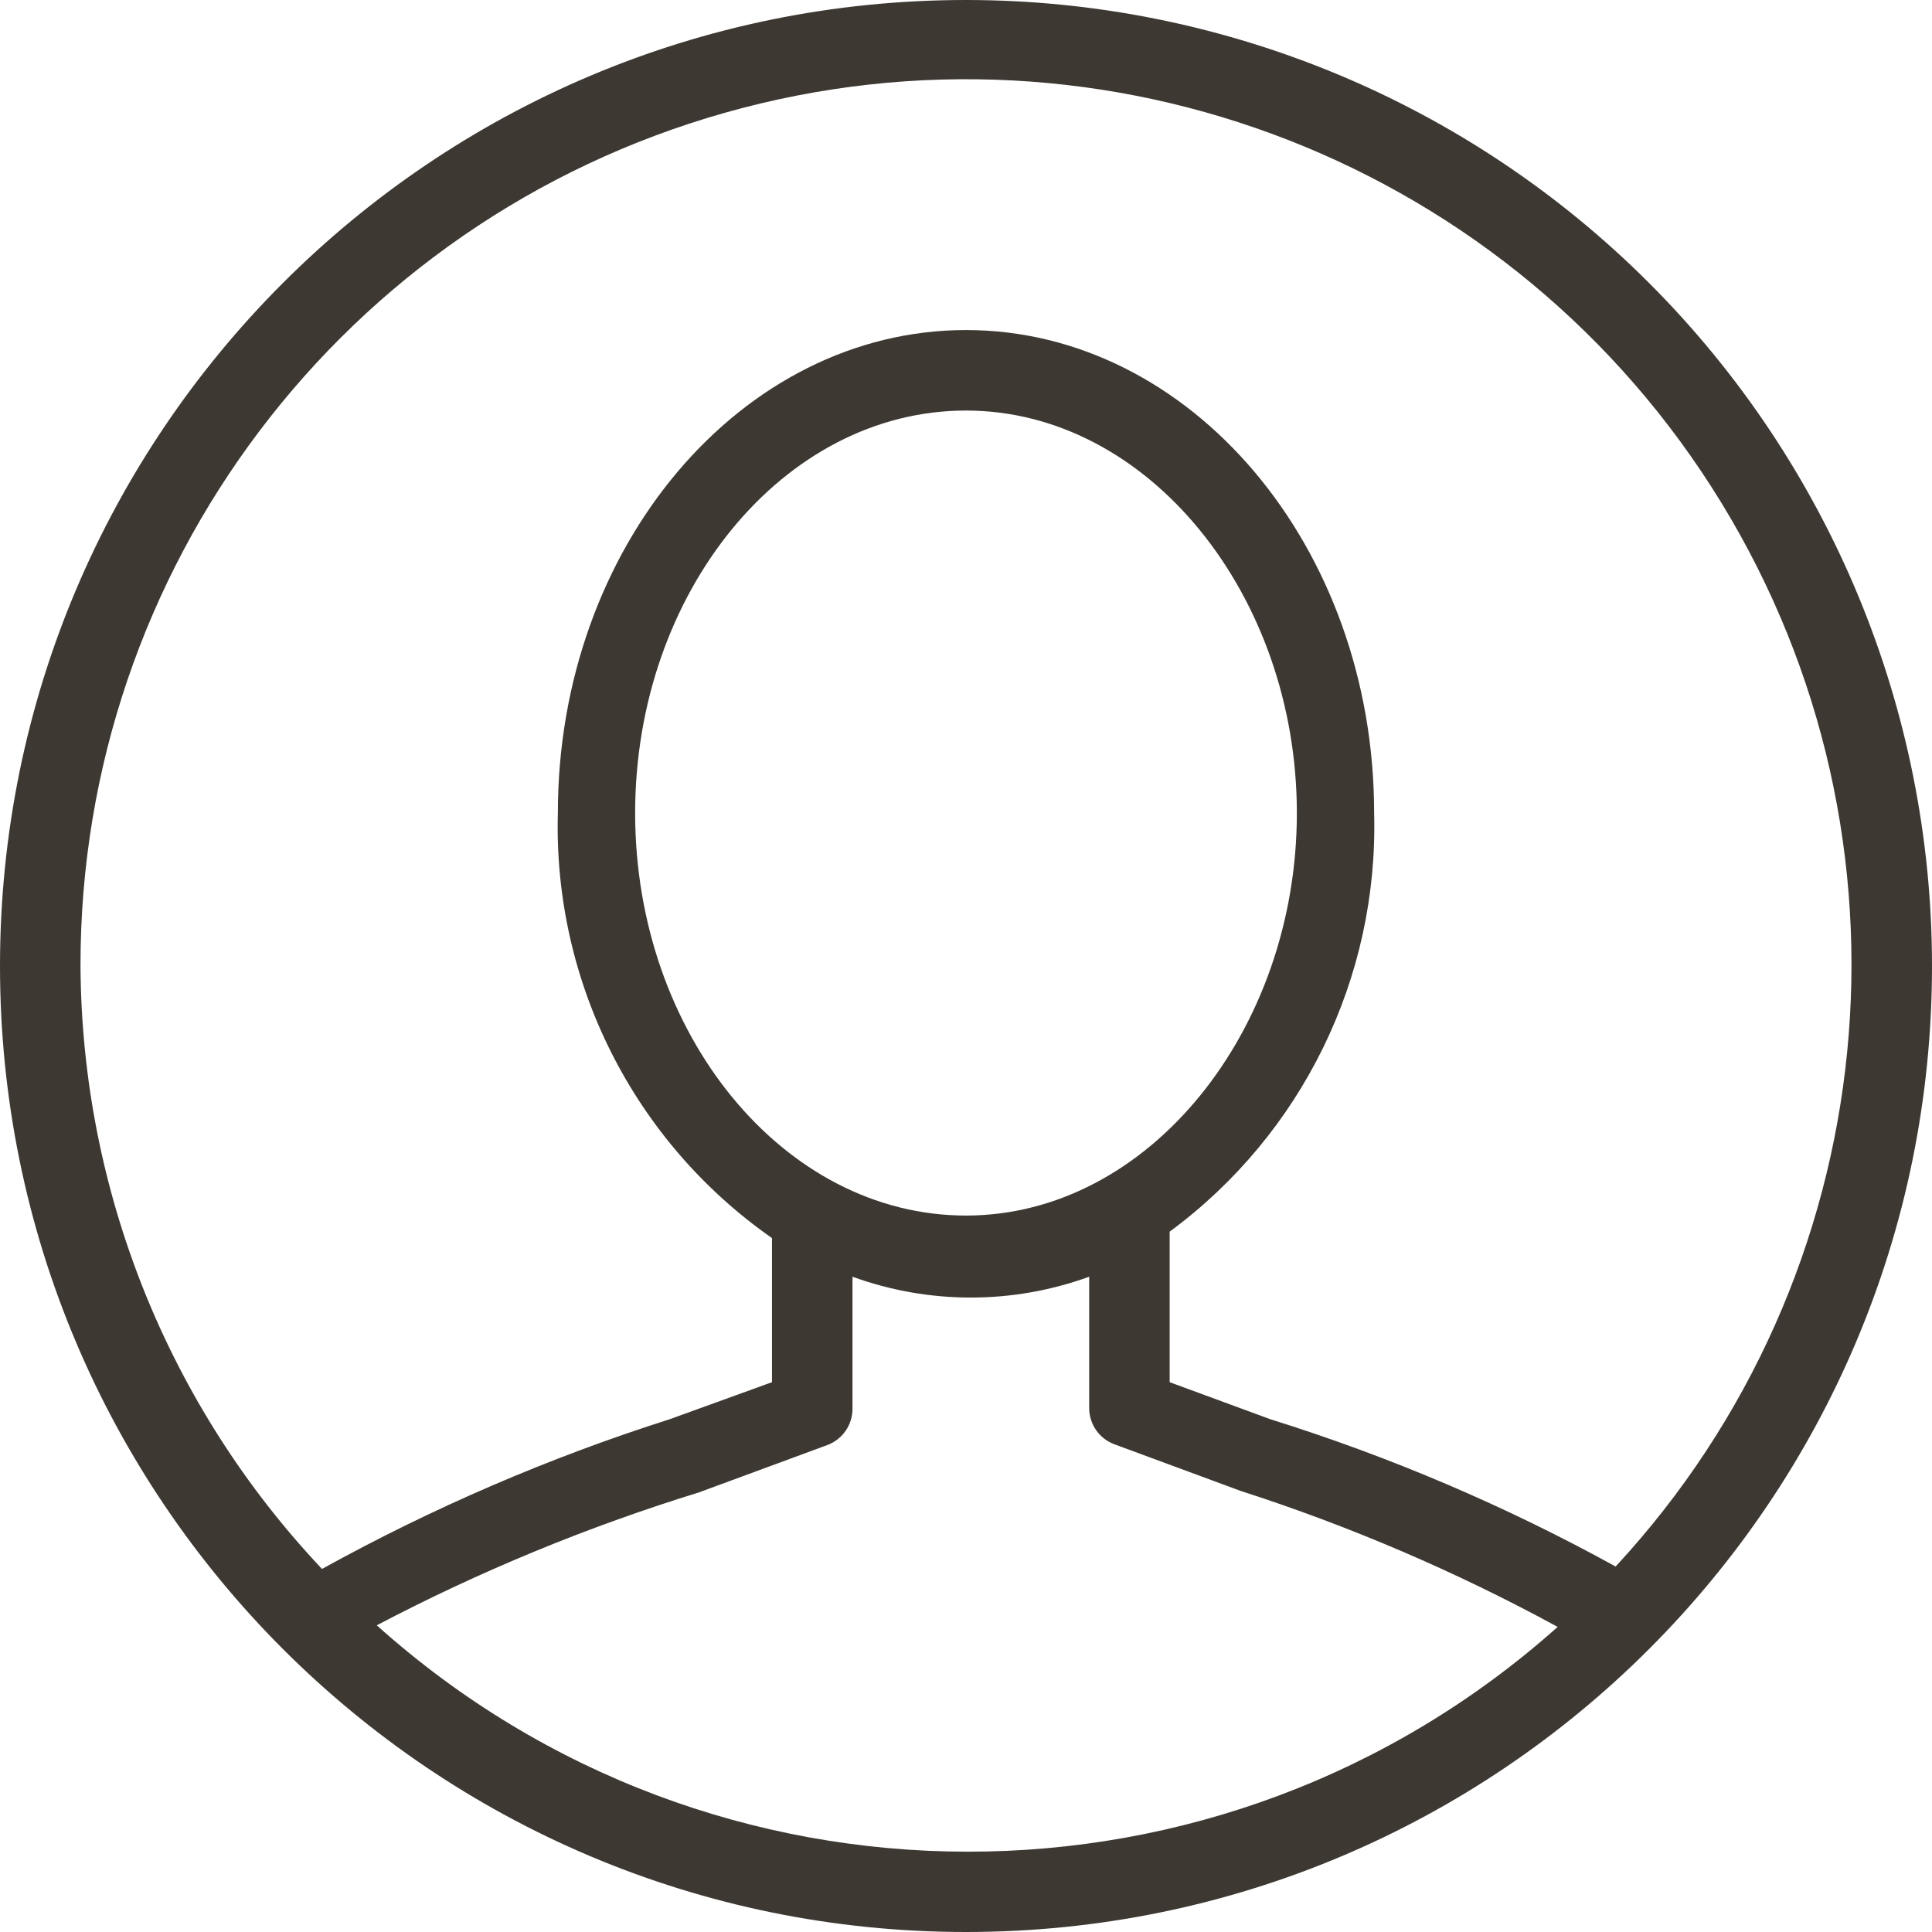
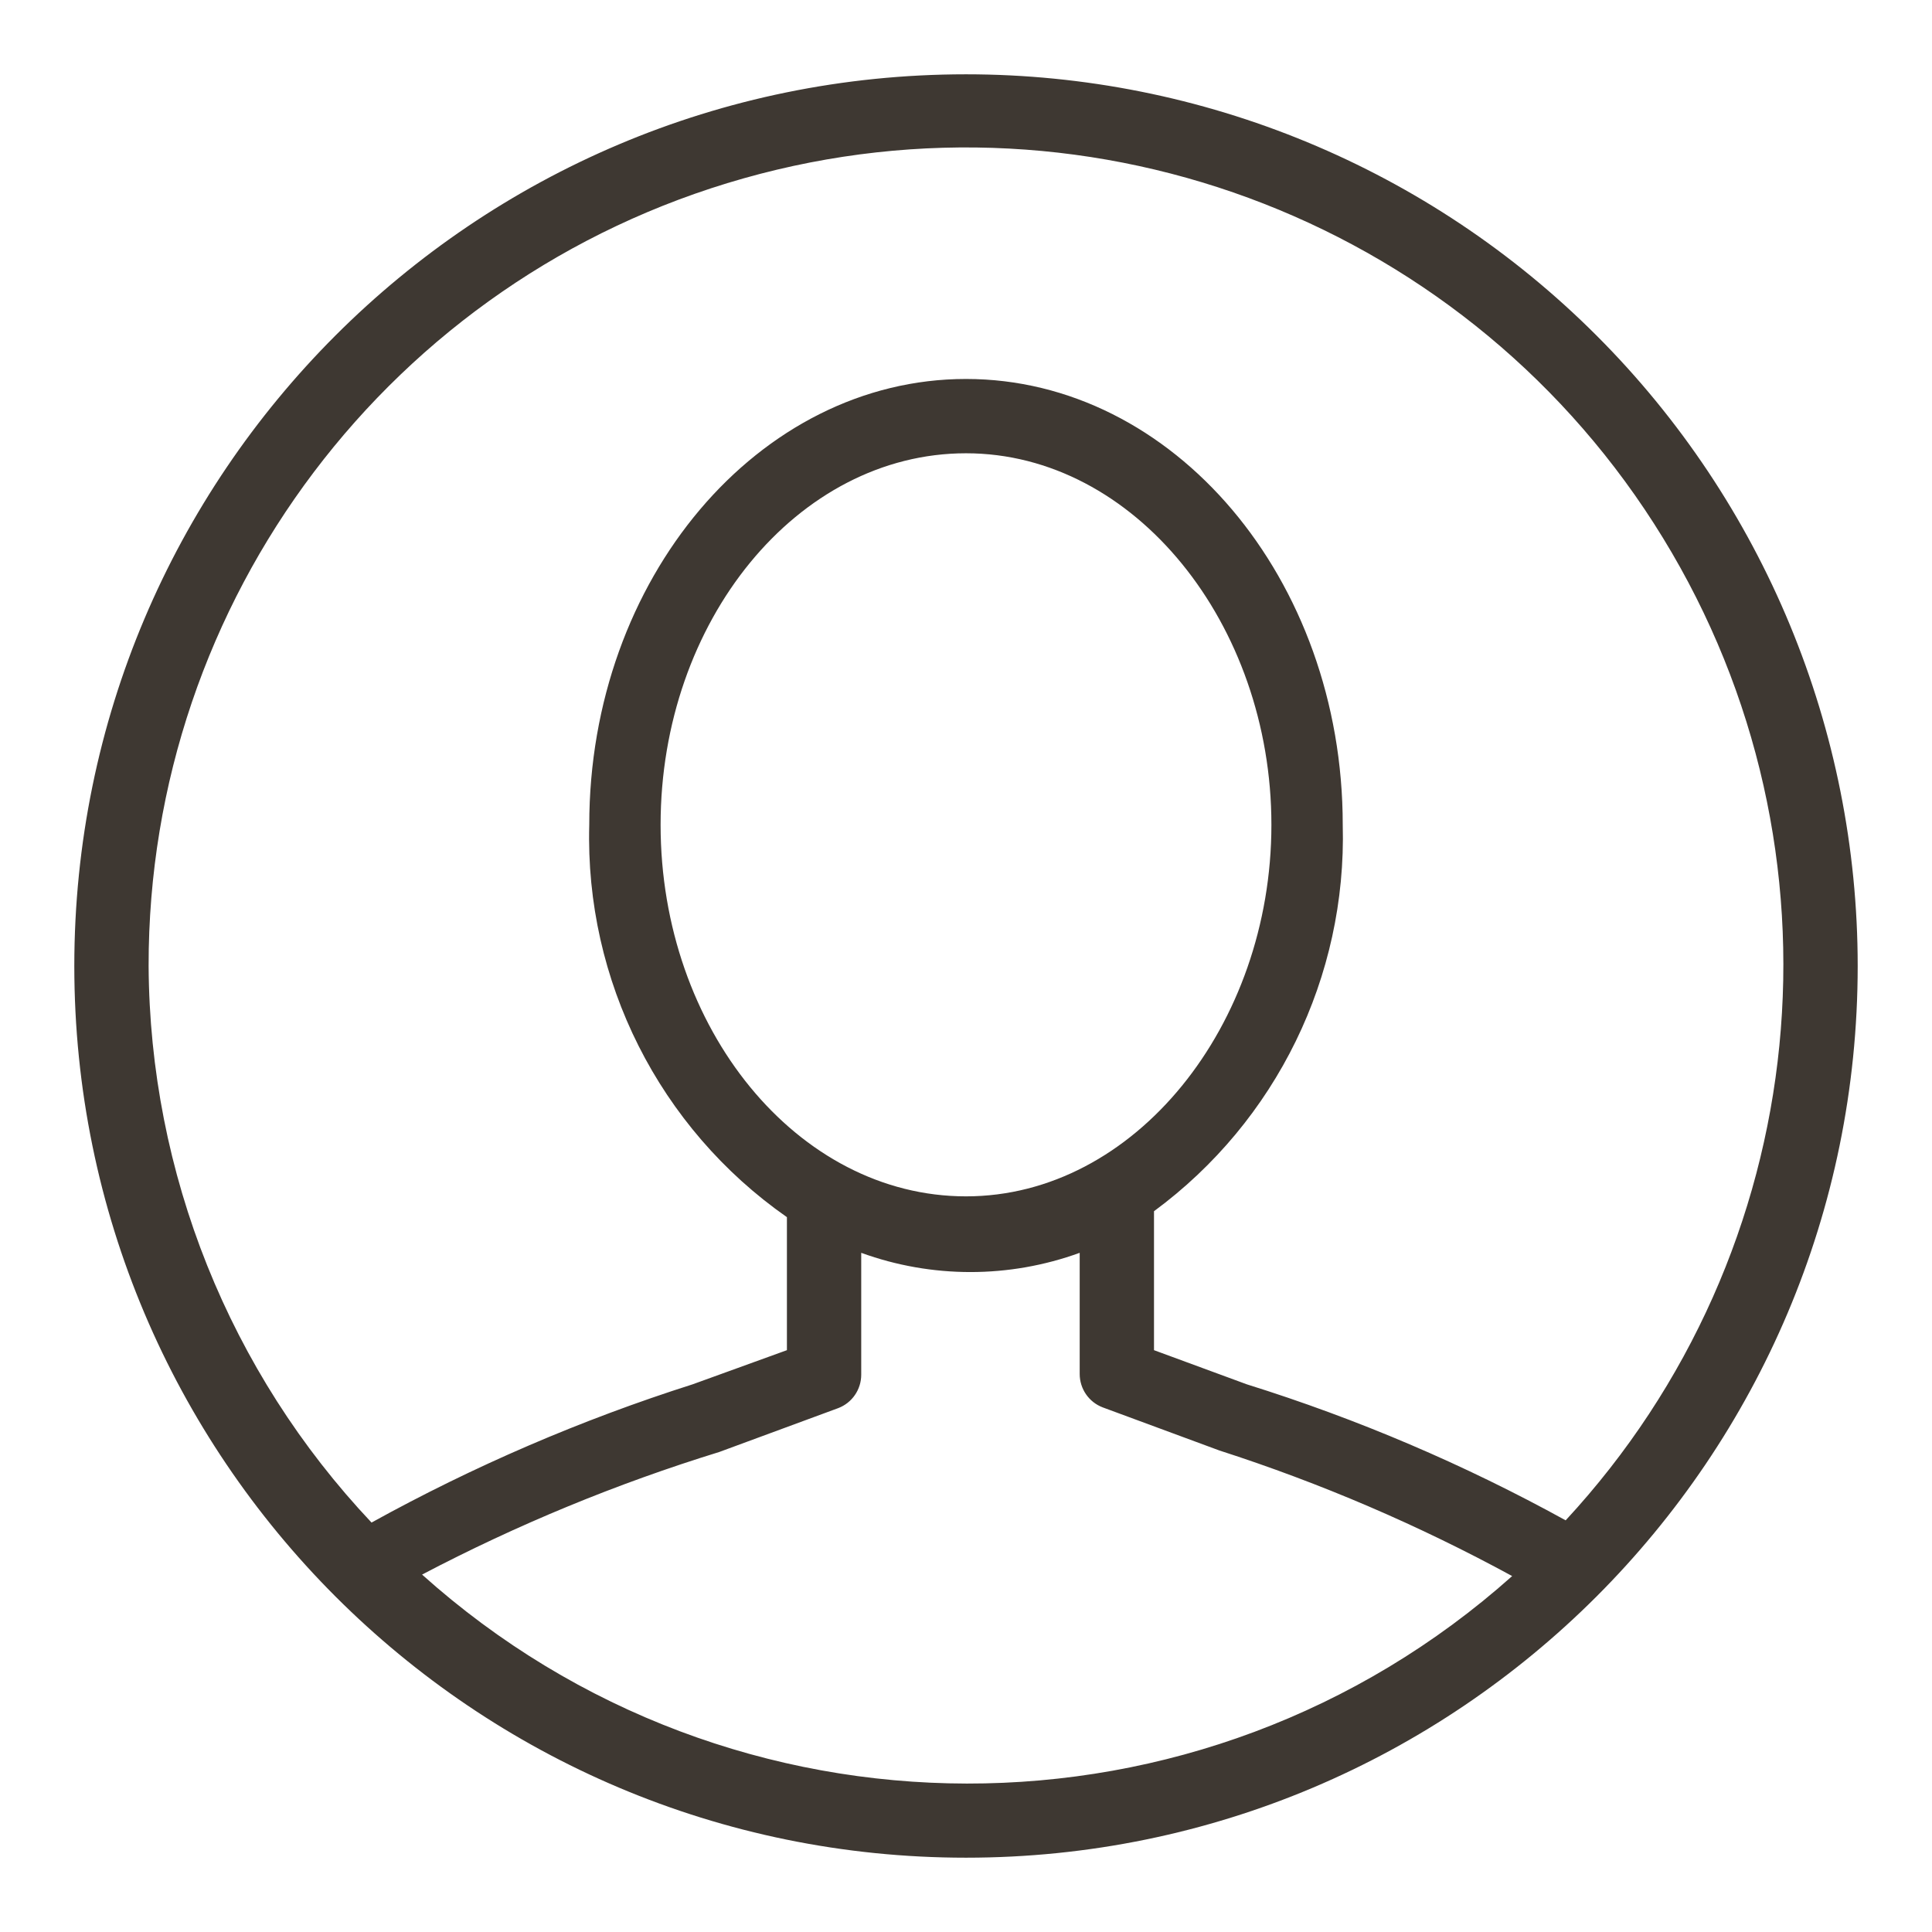
- <svg xmlns="http://www.w3.org/2000/svg" width="24px" height="24px" viewBox="0 0 24 24" version="1.1">
+ <svg xmlns="http://www.w3.org/2000/svg" width="24px" height="24px" viewBox="0 0 26 26" version="1.1">
  <defs />
  <g id="Page-1" stroke="none" stroke-width="1" fill="none" fill-rule="evenodd">
-     <g id="person" fill="#3E3832">
+     <g id="person" transform="translate(1,1)" fill="#3E3832">
      <path d="M12,0 C5.373,-4.05812251e-16 8.11624501e-16,5.373 0,12 C-8.11624501e-16,18.627 5.373,24 12,24 C18.627,24 24,18.627 24,12 C24,8.817 22.736,5.765 20.485,3.515 C18.235,1.264 15.183,1.94877915e-16 12,0 L12,0 Z M1,12 C0.993,7.072 4.265,2.74 9.008,1.4 C13.751,0.059 18.806,2.037 21.38,6.24 C23.954,10.442 23.419,15.844 20.07,19.46 C18.705,18.708 17.268,18.095 15.78,17.63 L14.53,17.17 L14.53,15.3 C16.176,14.087 17.125,12.145 17.07,10.1 C17.07,6.79 14.79,4.1 12,4.1 C9.21,4.1 6.93,6.79 6.93,10.1 C6.872,12.195 7.872,14.18 9.59,15.38 L9.59,17.17 L8.32,17.63 C6.822,18.107 5.375,18.73 4,19.49 C2.087,17.463 1.015,14.787 1,12 L1,12 Z M7.89,10.1 C7.89,7.36 9.73,5.1 12,5.1 C14.27,5.1 16.11,7.4 16.11,10.1 C16.11,12.8 14.27,15.1 12,15.1 C9.73,15.1 7.89,12.84 7.89,10.1 L7.89,10.1 Z M4.68,20.19 C5.96,19.518 7.299,18.966 8.68,18.54 L10.28,17.95 C10.467,17.879 10.59,17.7 10.59,17.5 L10.59,15.86 C11.54,16.205 12.58,16.205 13.53,15.86 L13.53,17.49 C13.53,17.69 13.653,17.869 13.84,17.94 L15.41,18.52 C16.773,18.959 18.092,19.525 19.35,20.21 C15.169,23.941 8.851,23.932 4.68,20.19 L4.68,20.19 Z" id="Shape" />
    </g>
  </g>
</svg>
